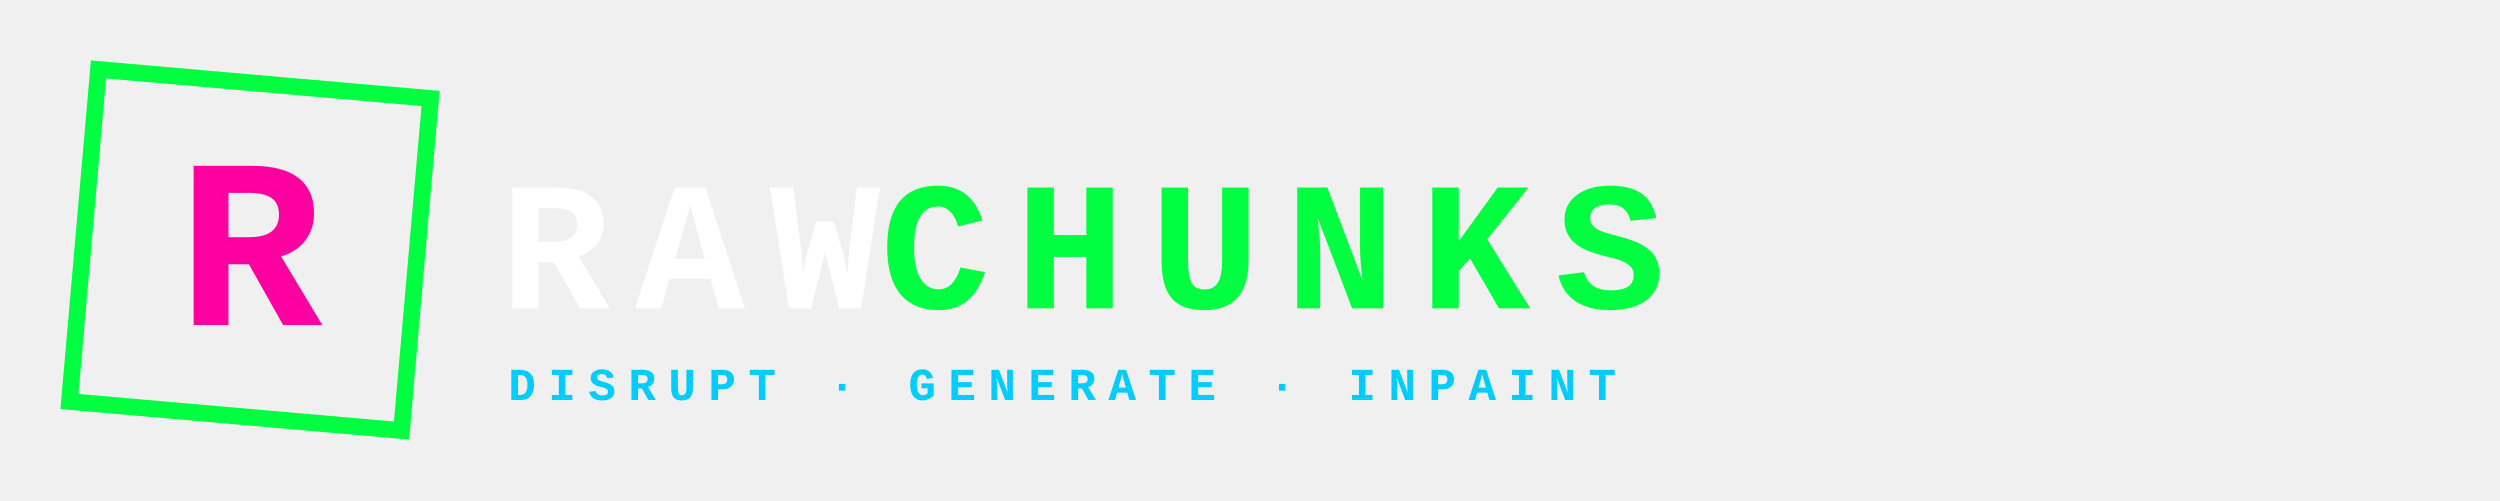
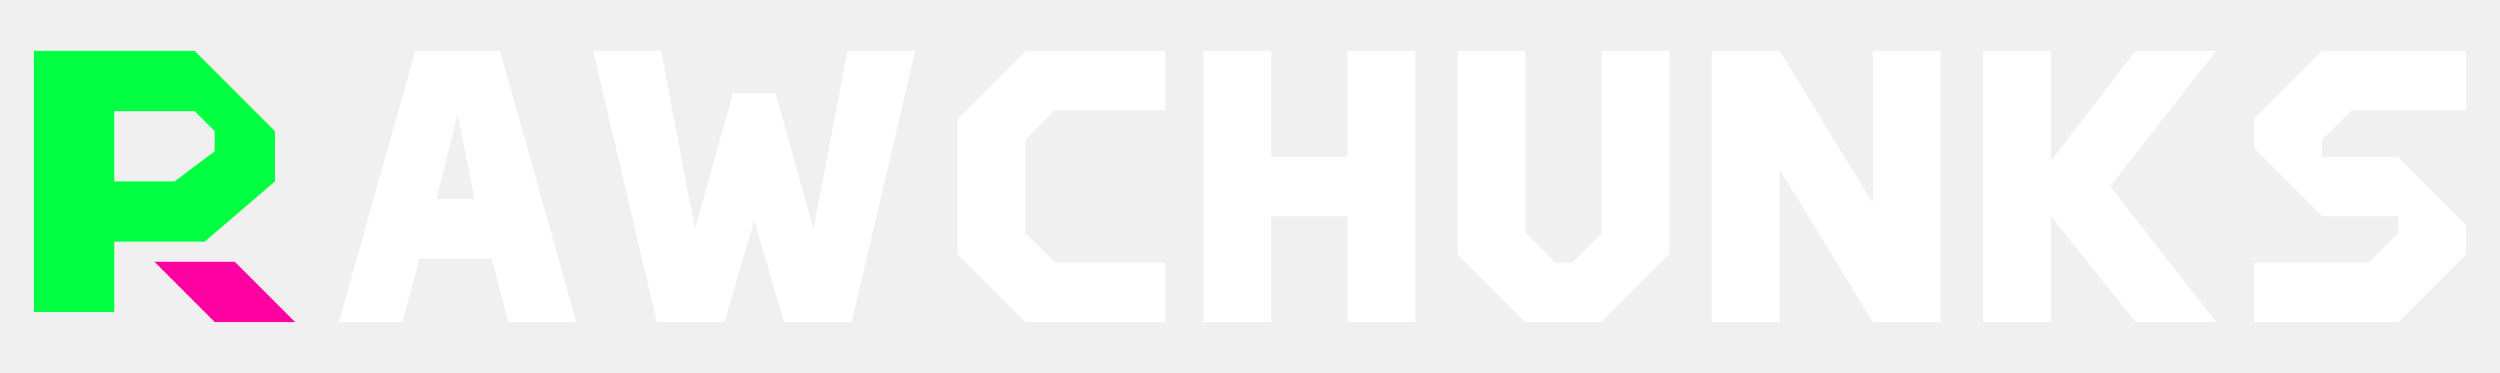
- <svg xmlns="http://www.w3.org/2000/svg" width="600" height="120" viewBox="0 0 600 120">
-   <rect width="600" height="120" fill="transparent" />
-   <g transform="translate(10, 10)">
-     <rect x="10" y="10" width="80" height="80" fill="none" stroke="#00ff41" stroke-width="4" transform="rotate(5 50 50)" />
-     <text x="50" y="68" font-family="'Courier New', monospace" font-size="58" font-weight="900" fill="#ff00a0" text-anchor="middle">R</text>
+ <svg xmlns="http://www.w3.org/2000/svg" viewBox="0 0 590 88" role="img" aria-labelledby="title desc">
+   <g transform="translate(8 12)">
+     <g transform="scale(1.185185)">
+       <g transform="translate(-6 -6)">
+         <path fill="#00ff41" fill-rule="evenodd" d="M6 6H38L54 22V32L40 44H22V58H6ZM22 18V32H34L42 26V22L38 18Z" />
+         <path fill="#ff00a0" d="M30 48H46L58 60H42Z" />
+       </g>
+     </g>
+     <g transform="translate(72)" fill="#ffffff" fill-rule="evenodd">
+       <path transform="translate(0)" d="M0 64L18 0H38L56 64H40L36 49H19L15 64ZM23 35H32L28 15Z" />
+       <path transform="translate(60)" d="M0 0H16L24 42L33 10H43L52 42L60 0H76L61 64H45L38 40L31 64H15Z" />
+       <path transform="translate(146)" d="M16 0H49V14H23L16 21V43L23 50H49V64H16L0 48V16Z" />
+       <path transform="translate(204)" d="M0 0H16V25H34V0H50V64H34V39H16V64H0Z" />
+       <path transform="translate(264)" d="M0 0H16V43L23 50H27L34 43V0H50V48L34 64H16L0 48Z" />
+       <path transform="translate(324)" d="M0 64V0H16L38 36V0H54V64H38L16 28V64Z" />
+       <path transform="translate(388)" d="M0 0H16V26L36 0H55L30 32L55 64H36L16 39V64H0Z" />
+       <path transform="translate(452)" d="M16 0H50V14H23L16 21V25H34L50 41V48L34 64H0V50H27L34 43V39H16L0 23V16Z" />
+     </g>
  </g>
-   <text x="120" y="74" font-family="'Courier New', monospace" font-size="44" font-weight="900" fill="#ffffff" letter-spacing="6px">
-     RAW<tspan fill="#00ff41">CHUNKS</tspan>
-   </text>
-   <text x="122" y="96" font-family="'Courier New', monospace" font-size="11" font-weight="bold" fill="#00ccff" letter-spacing="3px">
-     DISRUPT · GENERATE · INPAINT
-   </text>
</svg>
